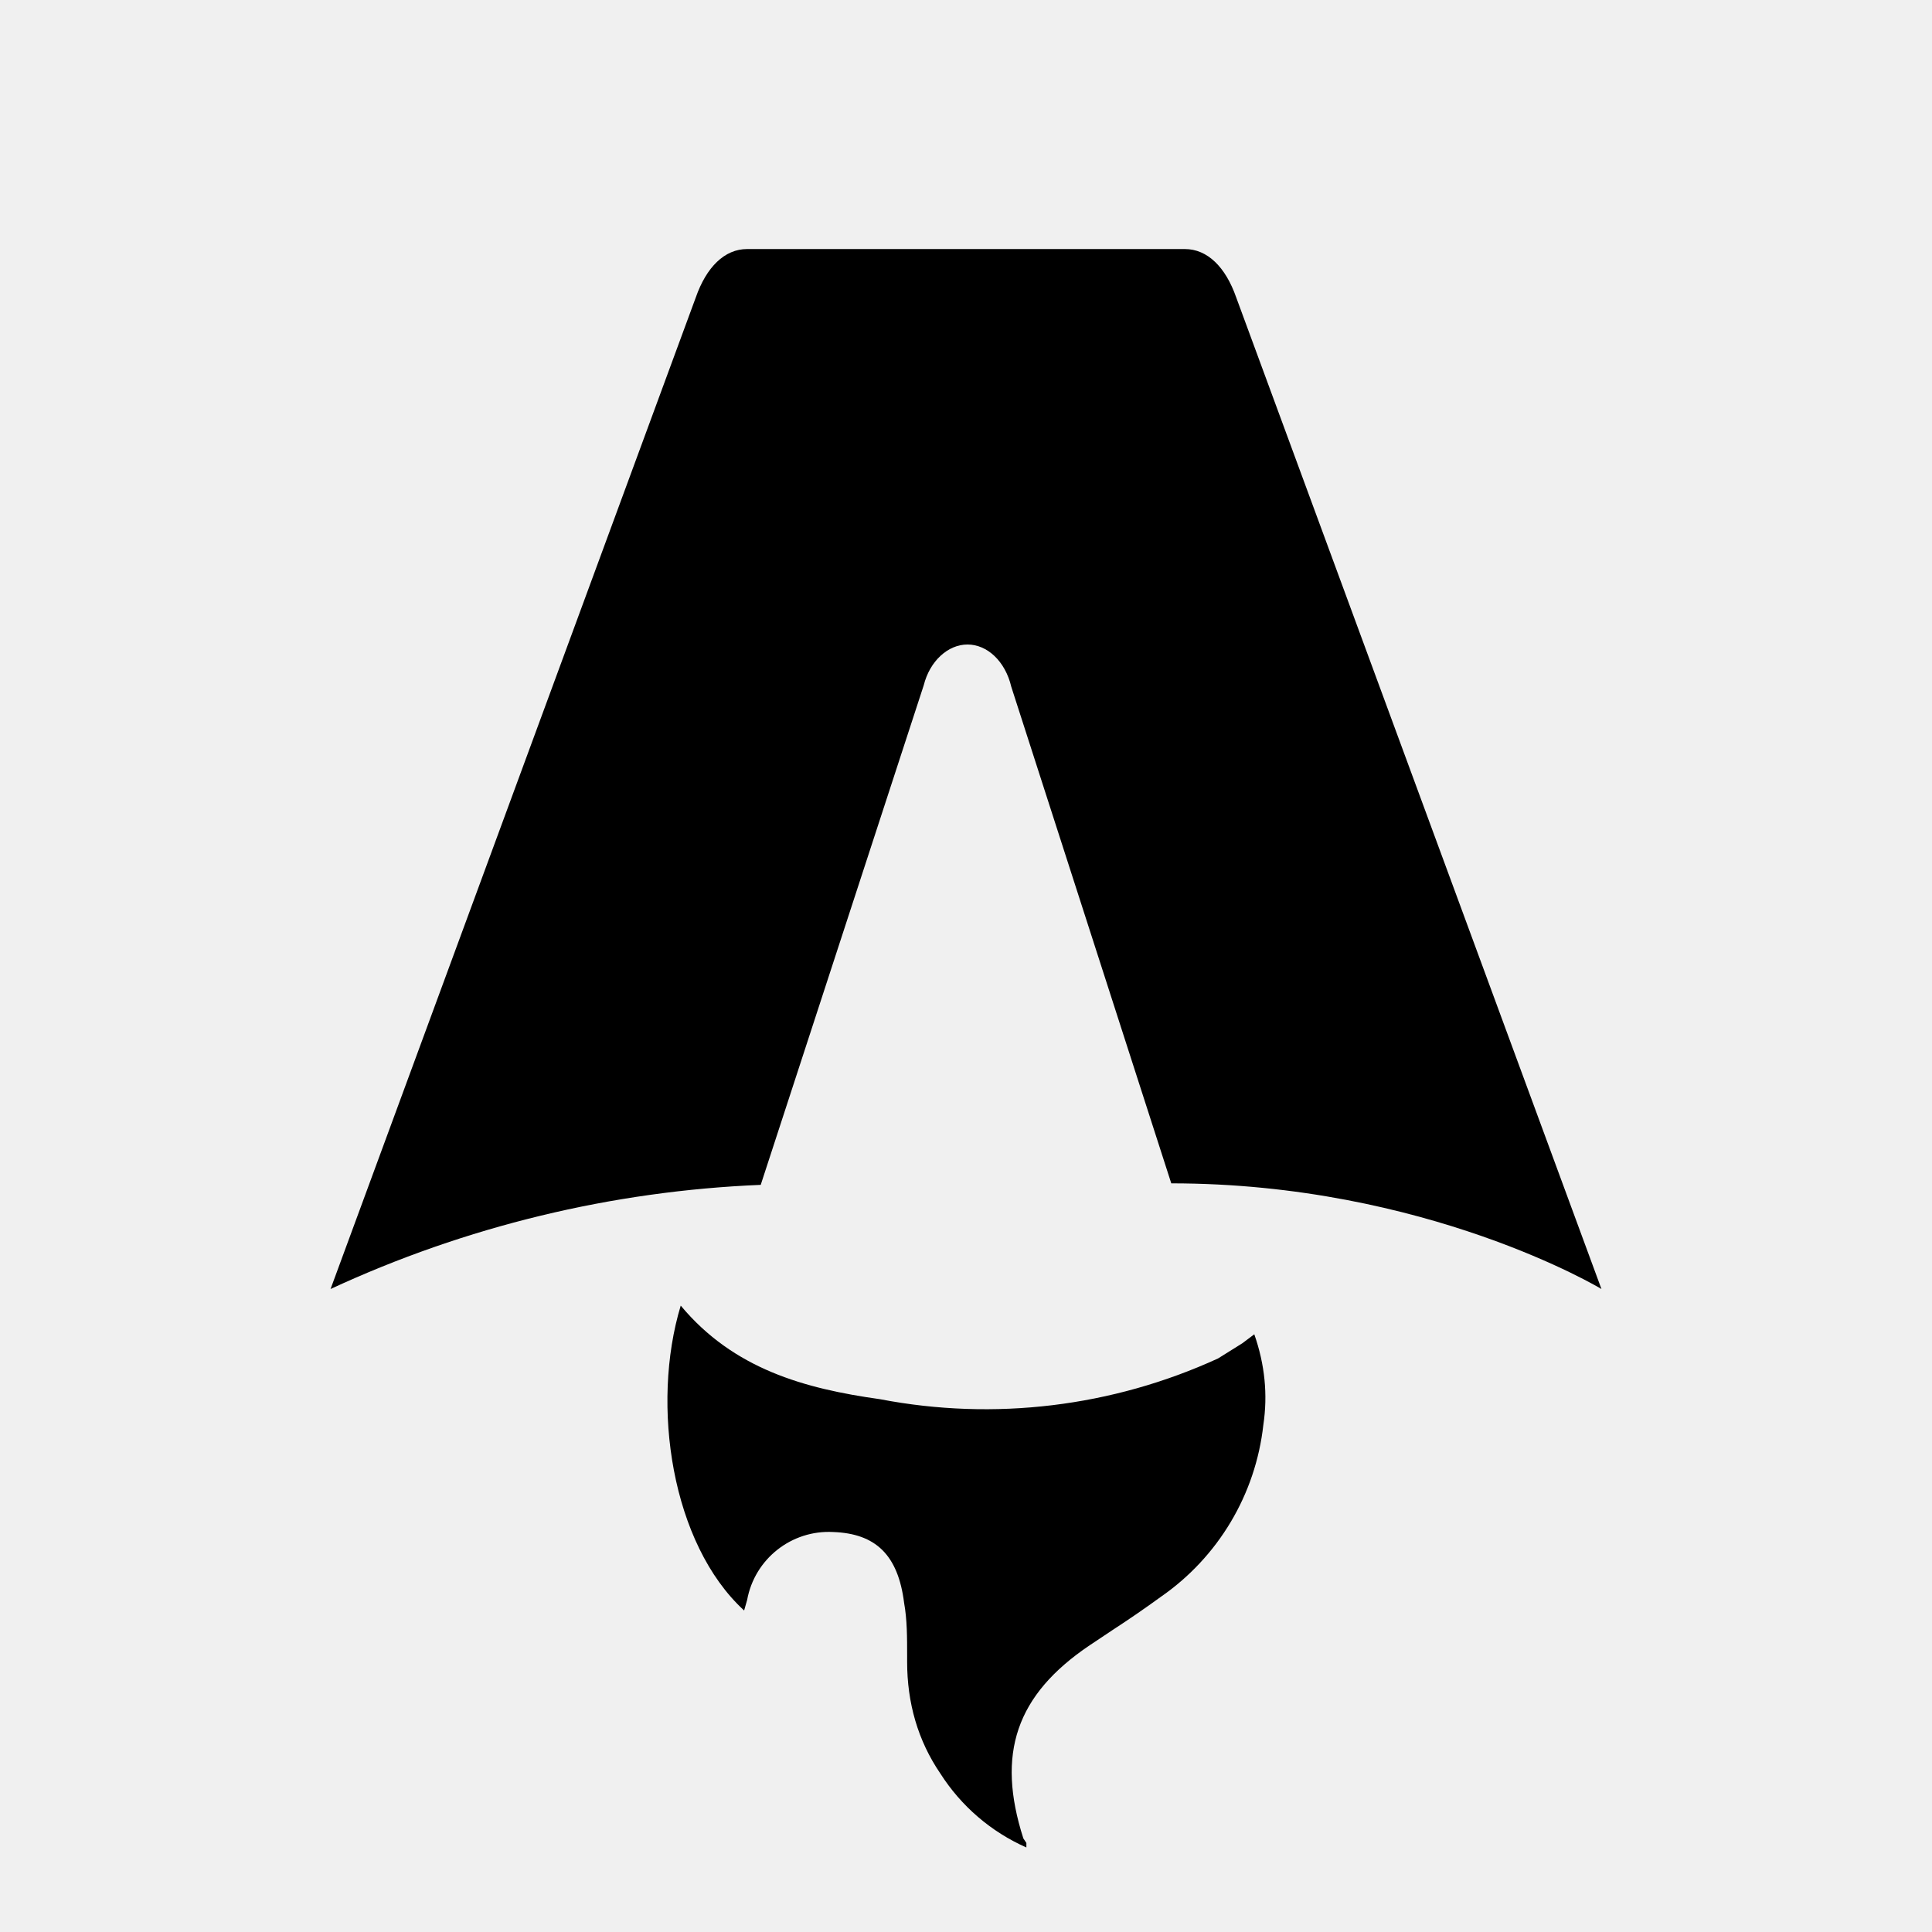
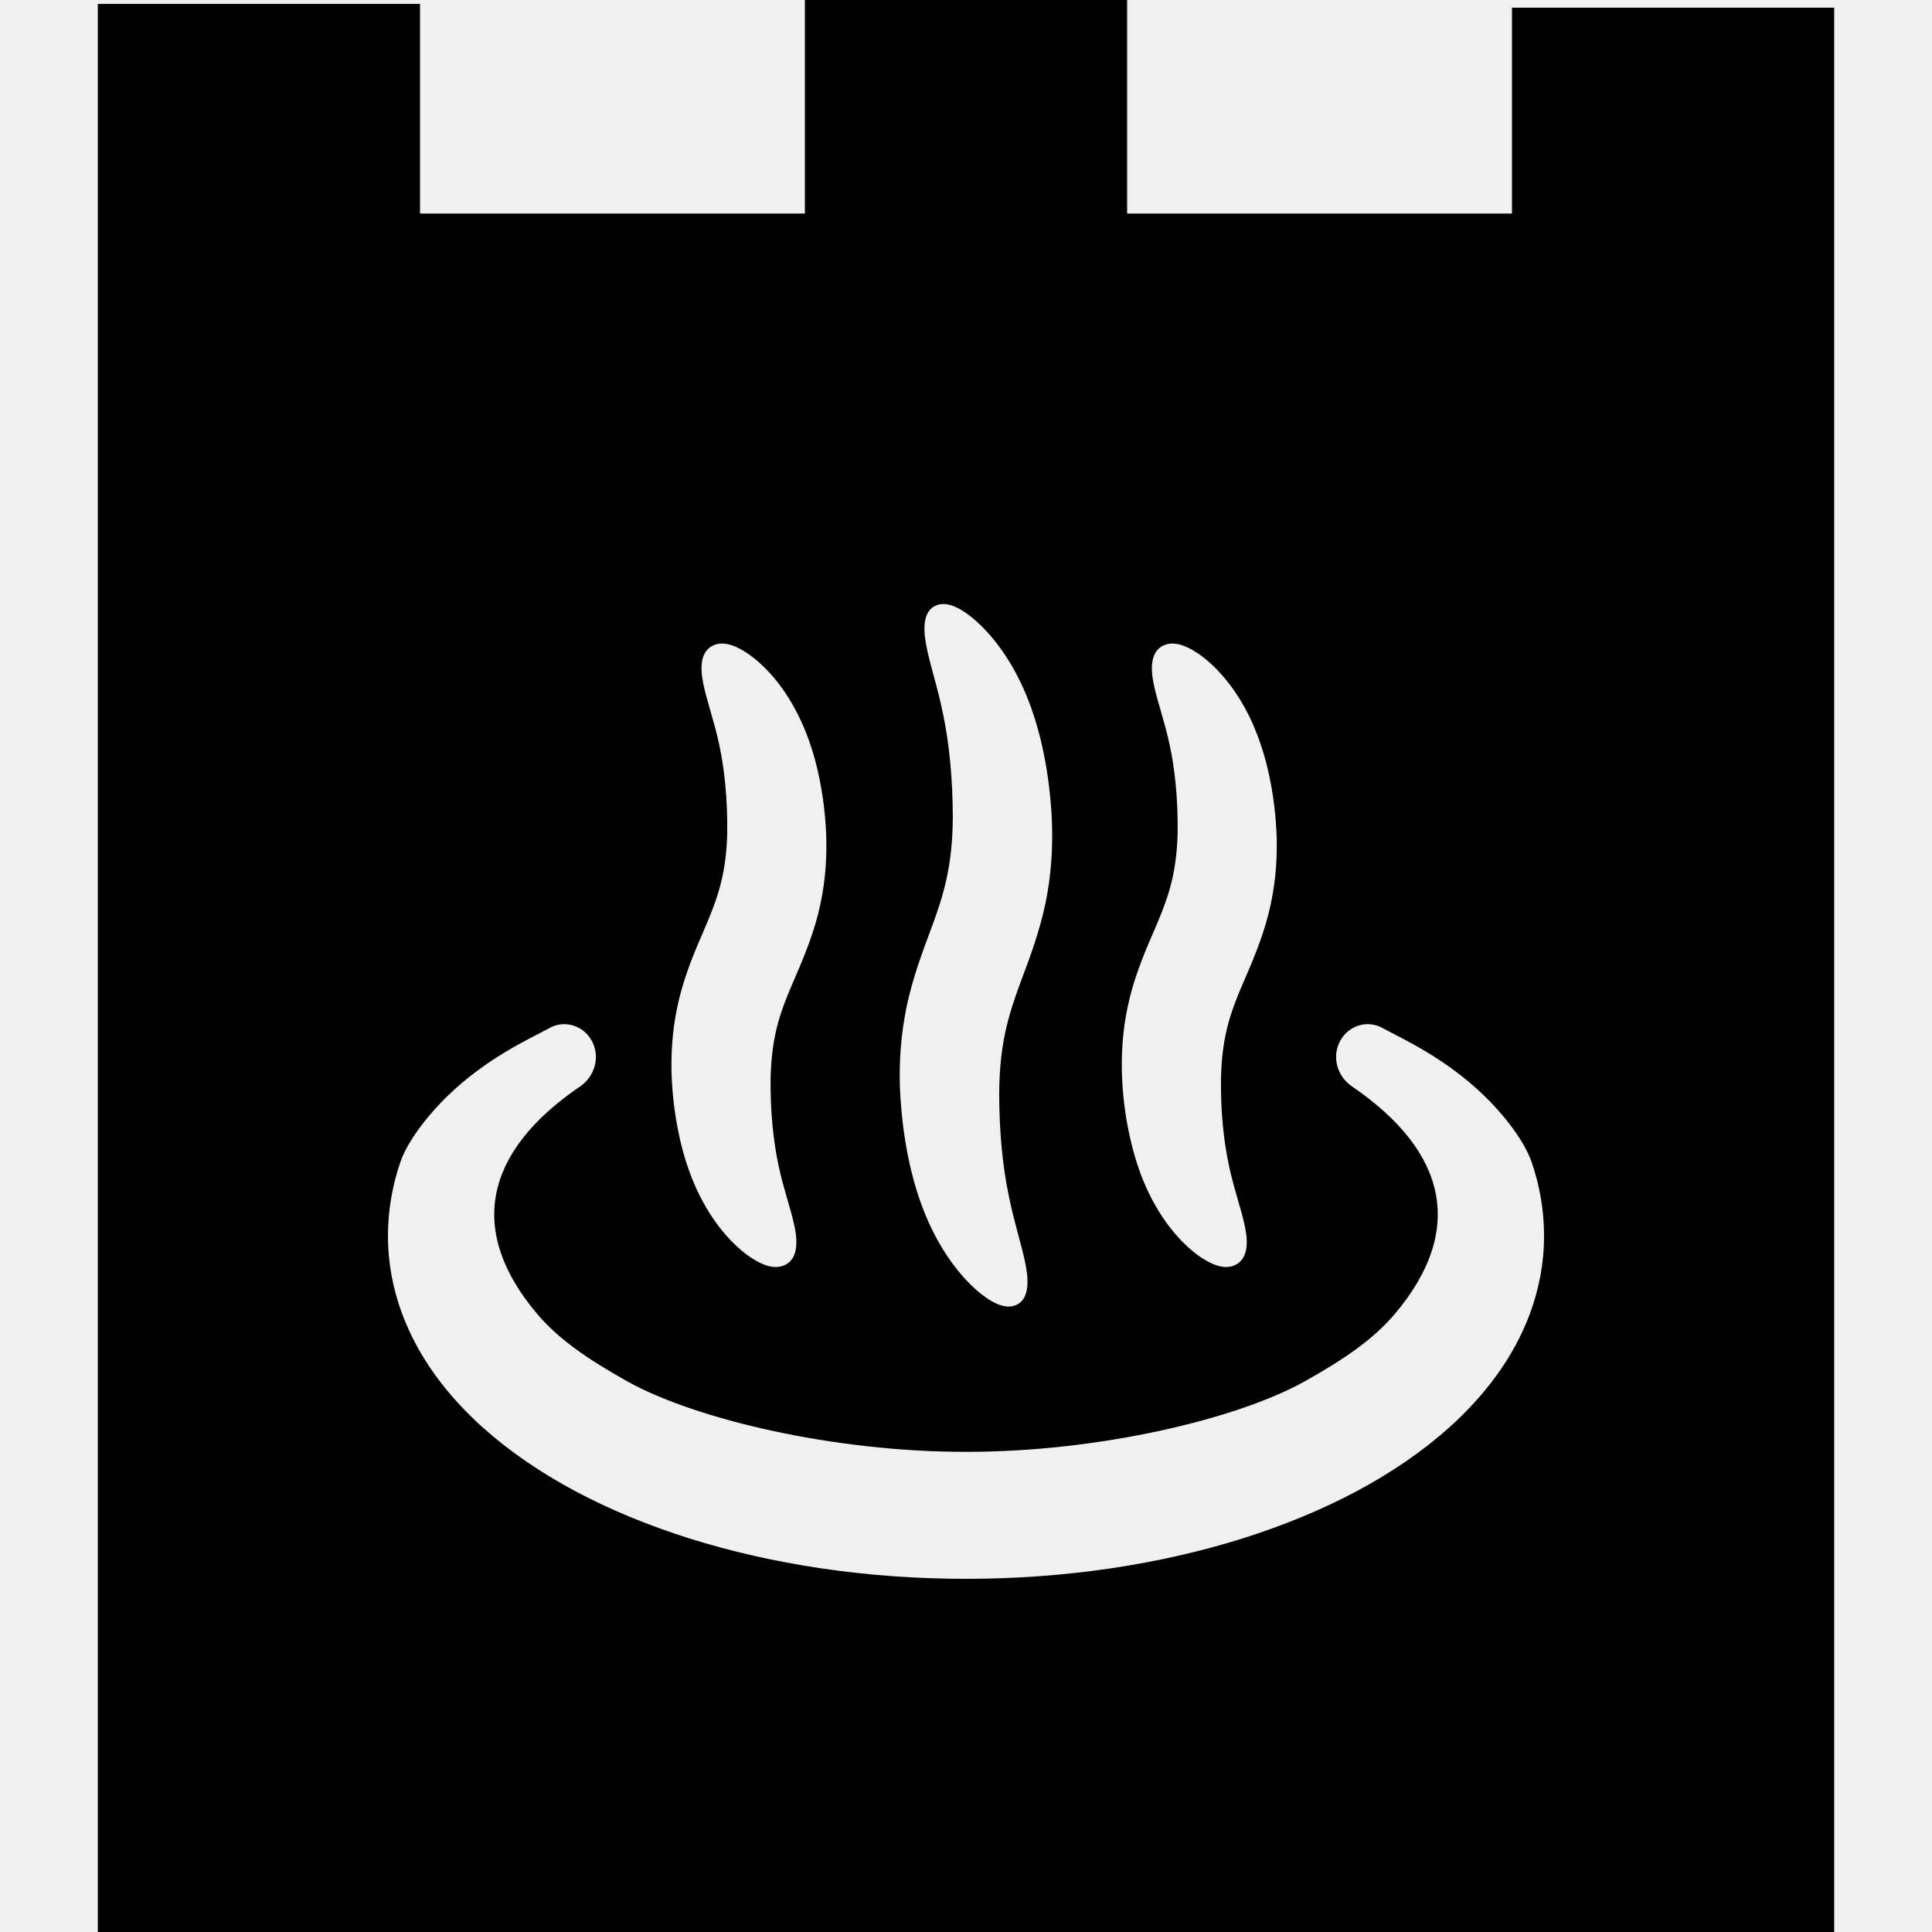
- <svg xmlns="http://www.w3.org/2000/svg" fill="none" viewBox="0 0 128 128">
-   <path d="M50.4 78.5a75.1 75.1 0 0 0-28.5 6.9l24.2-65.7c.7-2 1.9-3.2 3.4-3.2h29c1.5 0 2.7 1.2 3.4 3.2l24.2 65.7s-11.6-7-28.5-7L67 45.5c-.4-1.7-1.6-2.8-2.9-2.8-1.3 0-2.5 1.1-2.9 2.7L50.4 78.5Zm-1.1 28.2Zm-4.2-20.2c-2 6.6-.6 15.8 4.2 20.2a17.5 17.5 0 0 1 .2-.7 5.5 5.5 0 0 1 5.7-4.5c2.8.1 4.3 1.5 4.7 4.7.2 1.1.2 2.3.2 3.5v.4c0 2.7.7 5.2 2.2 7.4a13 13 0 0 0 5.7 4.9v-.3l-.2-.3c-1.8-5.6-.5-9.5 4.4-12.8l1.5-1a73 73 0 0 0 3.2-2.2 16 16 0 0 0 6.8-11.4c.3-2 .1-4-.6-6l-.8.6-1.6 1a37 37 0 0 1-22.4 2.7c-5-.7-9.7-2-13.2-6.2Z" />
-   <style>
-         path { fill: #000; }
-         @media (prefers-color-scheme: dark) {
-             path { fill: #FFF; }
-         }
-     </style>
+ <svg xmlns="http://www.w3.org/2000/svg" version="1.1" id="_x32_" x="0px" y="0px" width="512px" height="512px" viewBox="0 0 512 512" style="width: 16px; height: 16px; opacity: 1;" xml:space="preserve">
+   <style type="text/css">
+ 
+ 	.st0{fill:#4B4B4B;}
+ 
+ </style>
+   <g>
+     <path class="st0" d="M400.688,2.031v54.563H298.703V0h-85.406v56.594H111.313V1.031H25.922v55.563v34.203V512h460.156V91.813   V56.594V2.031H400.688z M298.875,266.688c1.406-6.781,4.078-13.406,6.469-18.891c2.406-5.516,4.125-9.813,5.141-14.109   c1.047-4.25,1.484-8.563,1.594-12.984c0.141-9.016-0.766-17.156-2.125-23.375c-1.328-6.266-3.359-11.672-4.266-16.328   c-0.922-4.625-0.406-8.063,2.063-9.625c2.484-1.547,5.672-0.906,9.672,1.75c3.922,2.656,9.203,7.859,13.453,16.328   c2.078,4.172,3.813,9.016,5.047,14.172c1.234,5.219,2.016,10.594,2.344,16.594c0.297,5.984-0.047,12.625-1.516,19.422   c-1.406,6.766-4.078,13.391-6.453,18.859c-2.422,5.516-4.125,9.813-5.141,14.094c-1.031,4.281-1.469,8.594-1.578,13   c-0.141,9.031,0.766,17.172,2.125,23.375c1.328,6.297,3.359,11.703,4.266,16.344c0.938,4.625,0.406,8.047-2.094,9.625   c-2.469,1.563-5.625,0.906-9.656-1.75c-3.906-2.656-9.188-7.859-13.422-16.313c-2.109-4.188-3.828-9.031-5.047-14.188   c-1.25-5.219-2.063-10.578-2.375-16.594C297.094,280.125,297.406,273.469,298.875,266.688z M239.766,269.406   c1.234-7.375,3.797-14.719,6.141-20.969c2.375-6.313,4.125-11.375,5.125-16.469c1.047-5.094,1.438-10.219,1.469-15.313   c0-10.422-1-19.844-2.516-27.125c-1.453-7.344-3.609-13.5-4.547-18.641c-0.969-5.109-0.438-8.734,2.125-10.188   c2.563-1.438,5.844-0.391,9.969,2.906c4.063,3.281,9.438,9.391,13.625,18.719c4.203,9.344,6.75,20.797,7.531,33.594   c0.359,6.484,0.141,13.625-1.156,21c-1.266,7.344-3.813,14.719-6.172,20.953c-2.375,6.281-4.109,11.375-5.109,16.469   c-1.031,5.078-1.406,10.188-1.453,15.313c-0.016,10.422,0.984,19.828,2.516,27.109c1.453,7.375,3.594,13.516,4.531,18.672   c0.969,5.094,0.422,8.734-2.125,10.188c-2.563,1.438-5.859,0.375-9.969-2.922c-4.078-3.297-9.406-9.406-13.625-18.719   c-4.219-9.359-6.75-20.797-7.531-33.609C238.219,283.906,238.469,276.75,239.766,269.406z M179.531,266.688   c1.406-6.781,4.063-13.406,6.469-18.891c2.391-5.516,4.109-9.813,5.125-14.109c1.047-4.25,1.5-8.563,1.594-12.969   c0.125-9.031-0.766-17.172-2.125-23.391c-1.313-6.266-3.344-11.672-4.25-16.328c-0.938-4.625-0.406-8.063,2.063-9.625   c2.469-1.547,5.656-0.906,9.656,1.75c3.922,2.656,9.219,7.859,13.438,16.328c2.094,4.172,3.844,9.016,5.063,14.188   c1.219,5.203,2.031,10.563,2.344,16.578c0.281,5.984-0.031,12.625-1.5,19.422c-1.406,6.766-4.094,13.391-6.469,18.859   c-2.406,5.516-4.125,9.813-5.141,14.094c-1.031,4.281-1.469,8.594-1.578,13c-0.125,9.031,0.781,17.172,2.125,23.375   c1.328,6.297,3.359,11.703,4.281,16.344c0.906,4.625,0.406,8.047-2.078,9.625c-2.484,1.563-5.672,0.906-9.672-1.75   c-3.906-2.656-9.188-7.859-13.438-16.313c-2.109-4.188-3.828-9.031-5.063-14.188c-1.219-5.219-2.031-10.578-2.344-16.594   C177.75,280.125,178.063,273.469,179.531,266.688z M405.375,348.313c-4.313,11.5-11.828,21.438-21.281,29.953   c-14.234,12.75-33.031,22.563-54.844,29.453c-21.844,6.844-46.75,10.688-73.25,10.688s-51.422-3.844-73.25-10.688   c-21.813-6.891-40.594-16.703-54.844-29.453c-9.453-8.516-16.969-18.453-21.281-29.953c-2.469-6.547-3.813-13.578-3.813-20.766   c0-6.953,1.219-13.625,3.344-19.734c2.156-6.094,8.078-13.156,12.438-17.359c10.281-9.984,21.344-14.953,26.766-17.875   c4.047-2.422,9.172-0.953,11.484,3.266c2.297,4.234,0.781,9.406-3.109,12.063c-25.641,17.5-29.891,38.453-11.328,60.359   c5.547,6.516,12.953,11.703,23.813,17.797c17.797,9.953,54.5,18.734,89.781,18.688c35.266,0.047,71.984-8.734,89.781-18.688   c10.875-6.094,18.266-11.281,23.813-17.797c18.547-21.906,14.328-42.859-11.313-60.359c-3.906-2.656-5.422-7.828-3.125-12.063   c2.313-4.219,7.453-5.688,11.484-3.266c5.422,2.922,16.484,7.891,26.766,17.875c4.359,4.203,10.281,11.266,12.438,17.359   c2.125,6.109,3.359,12.781,3.344,19.734C409.203,334.734,407.828,341.766,405.375,348.313z" style="fill: rgb(0, 0, 0);" />
+   </g>
</svg>
